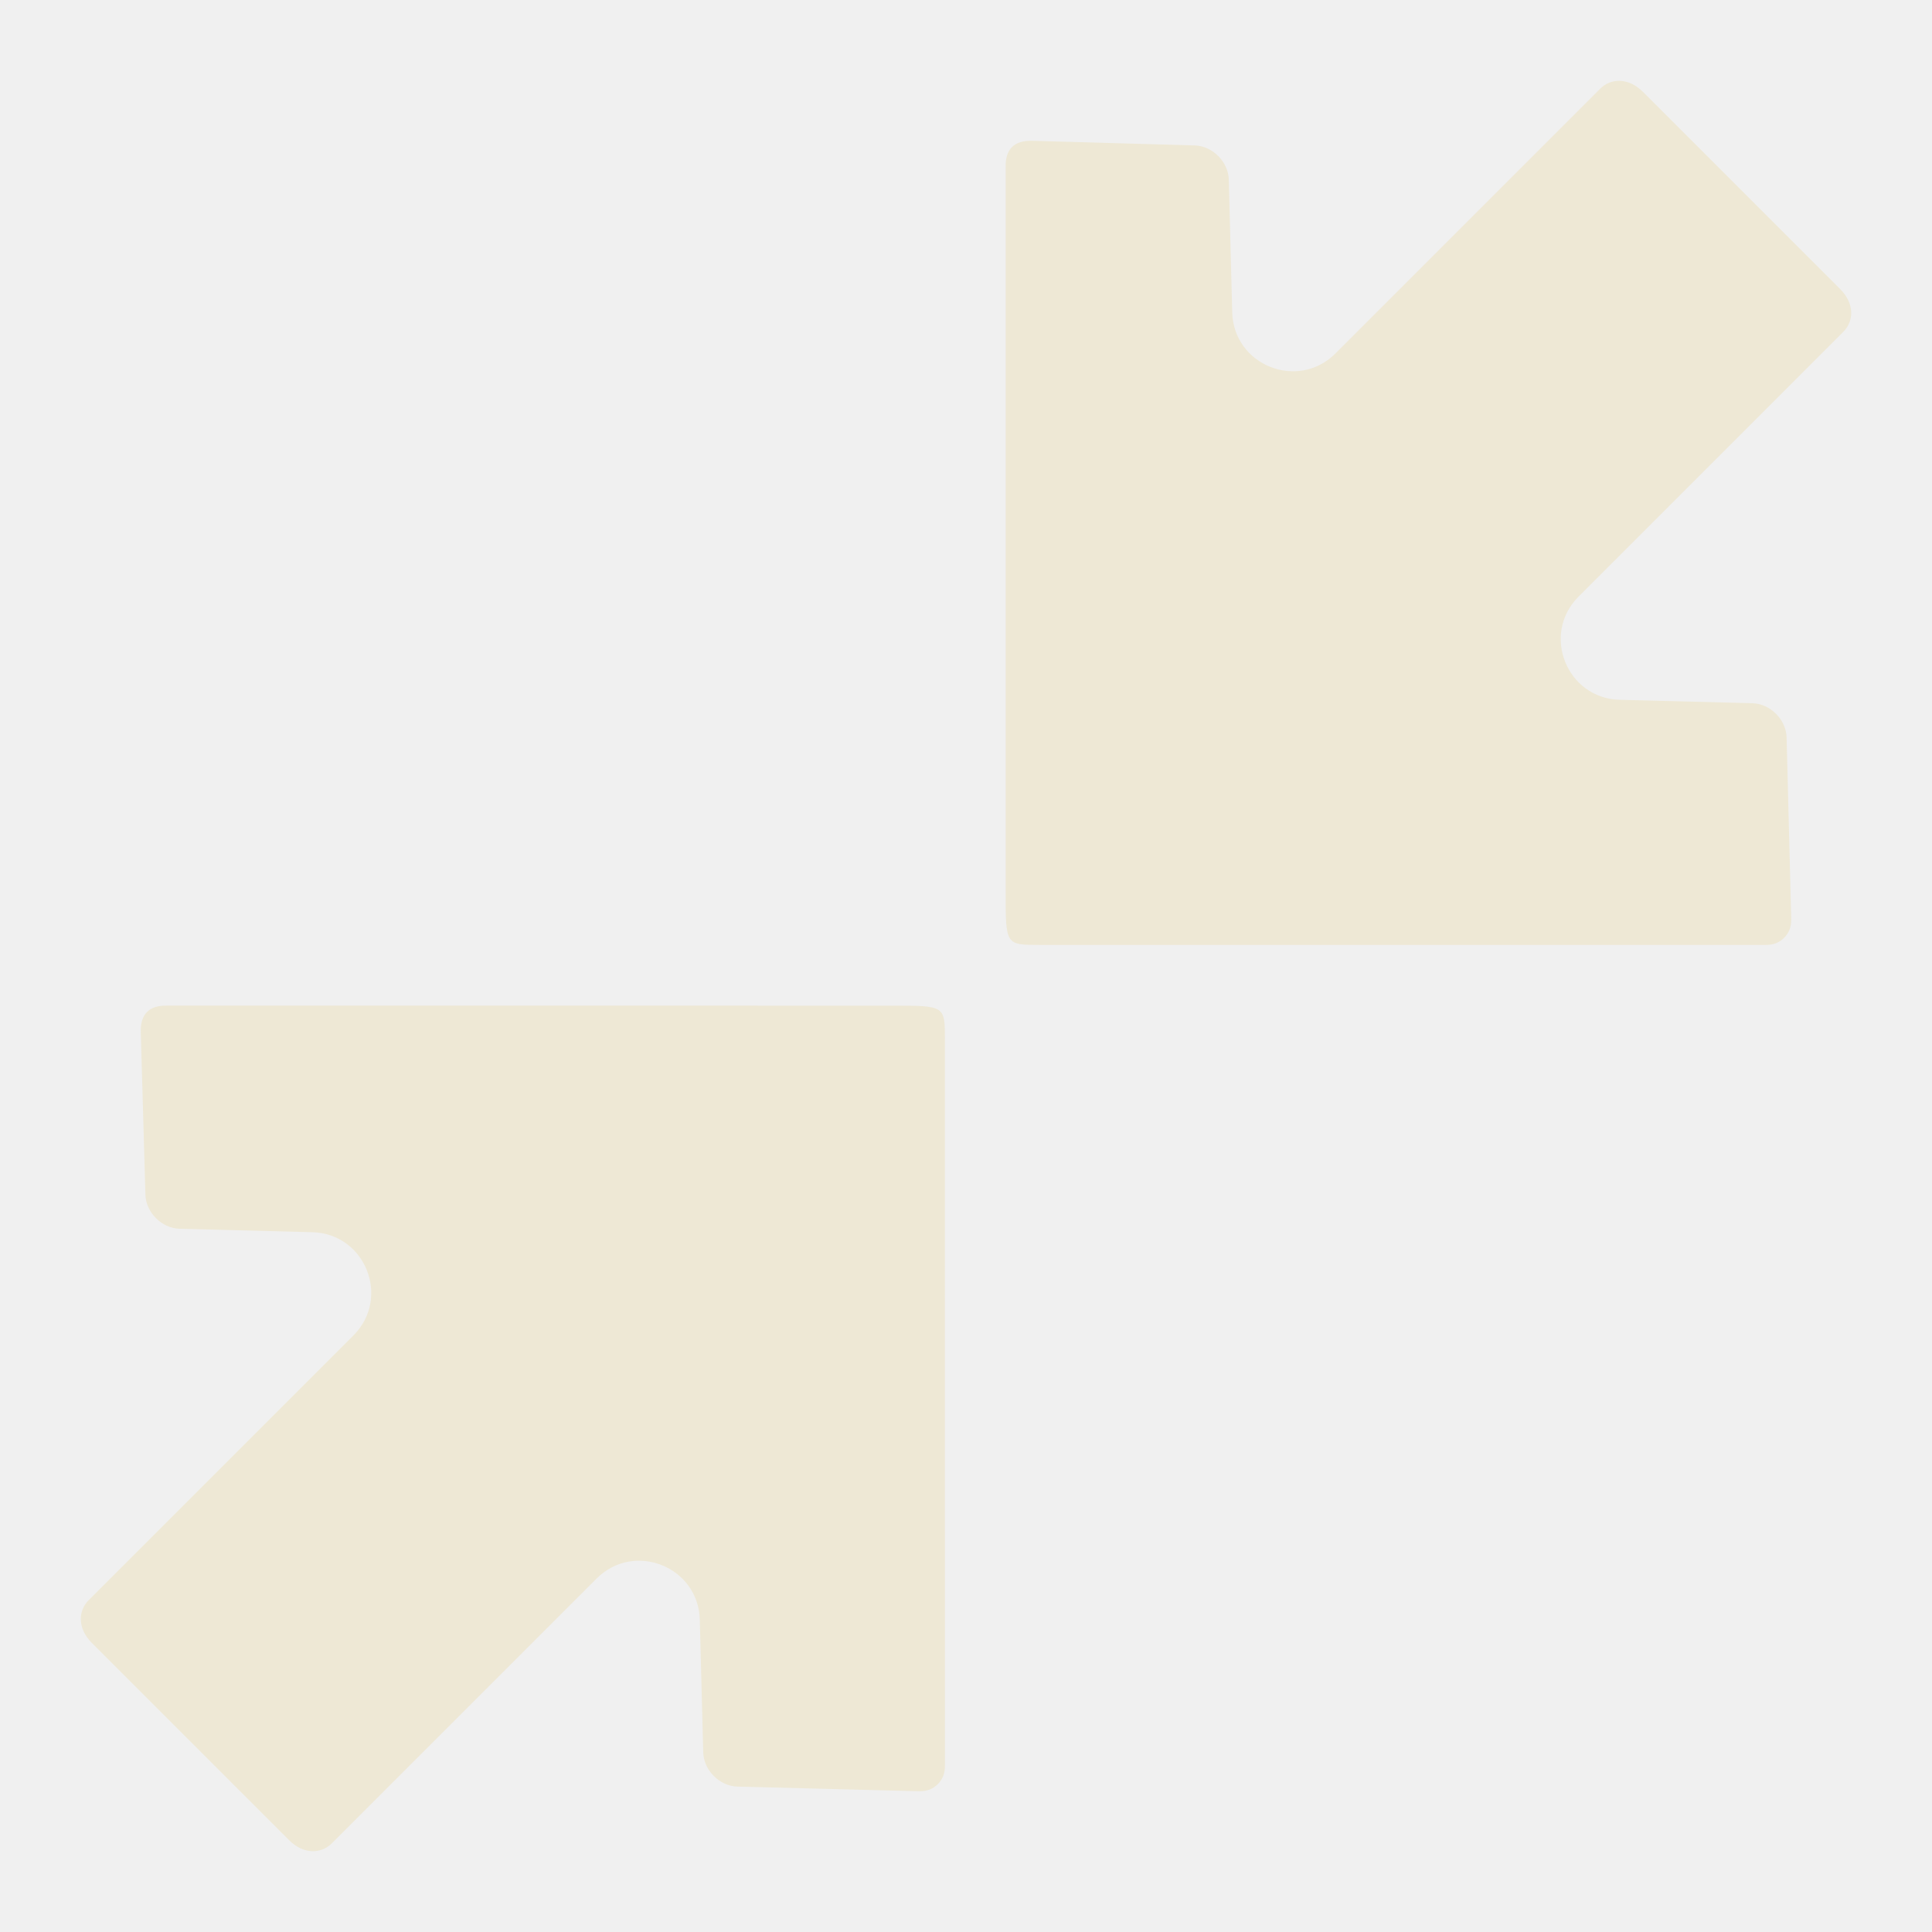
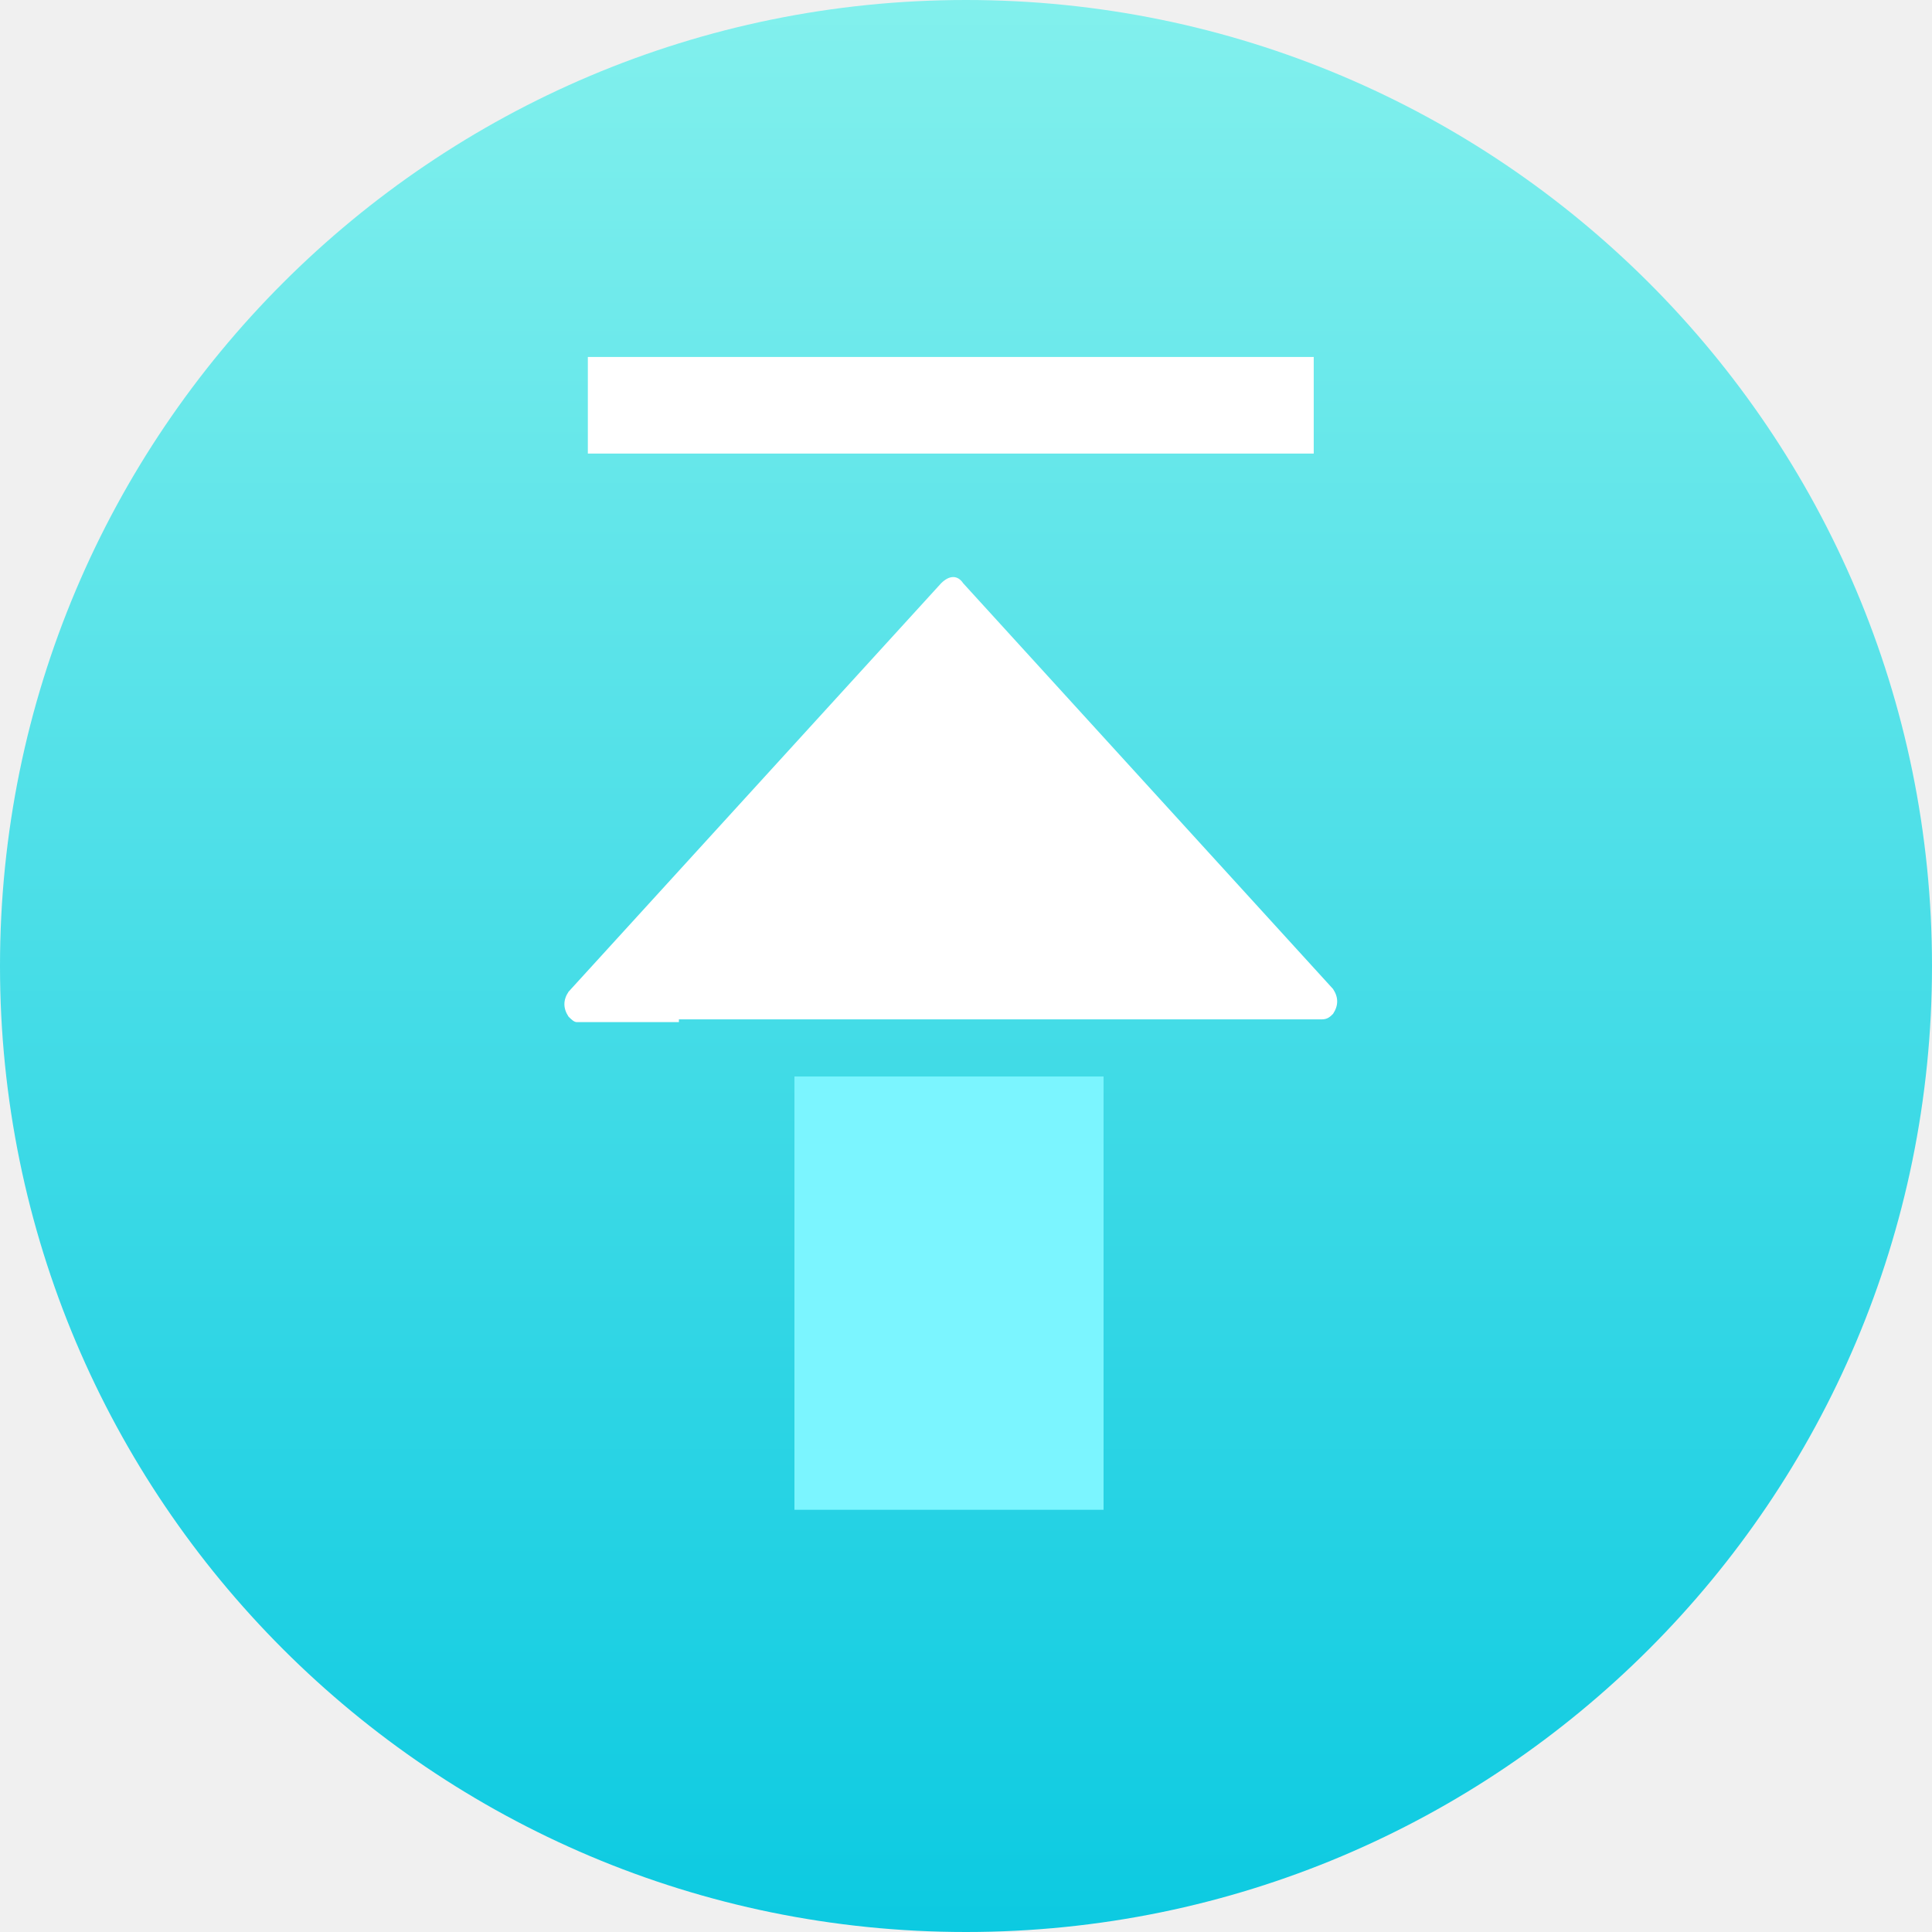
- <svg xmlns="http://www.w3.org/2000/svg" width="64" height="64" viewBox="0 0 64 64" id="svg4160" version="1.1">
-   <defs id="defs4162" />
-   <g id="layer2" style="display:inline;stroke:none" transform="translate(-3.532845,2.263642)">
-     <g id="g4" transform="rotate(-45,50.27088,15.61672)">
-       <path style="color:#000000;display:inline;opacity:0.998;fill:#eee8d5;stroke:none;stroke-linecap:round;stroke-linejoin:round;-inkscape-stroke:none" d="m 66.198,10.559 10e-7,9.24 c -10e-7,0.685 -0.434,1.076 -0.924,1.076 H 52.866 c -1.76,3.57e-4 -2.664,2.107 -1.451,3.383 l 3.027,3.188 c 0.406,0.427 0.406,1.172 -1e-6,1.6 l -4.137,4.354 c -0.204,0.215 -0.407,0.283 -0.615,0.283 -0.209,10e-7 -0.413,-0.069 -0.617,-0.283 L 36.334,20.66 32.086,16.412 c -0.798,-0.798 -0.798,-0.798 0.435,-2.03 l 4.248,-4.248 12.739,-12.739 c 0.407,-0.428 0.825,-0.428 1.232,0 l 3.702,3.919 c 0.406,0.427 0.406,1.172 0,1.6 l -3.027,3.188 c -1.213,1.275 -0.309,3.382 1.451,3.383 l 12.408,-8e-7 c 0.489,-7e-7 0.924,0.391 0.924,1.076 z" id="rect852-3-6-7" />
-       <path style="color:#000000;display:inline;opacity:0.998;fill:#eee8d5;stroke:none;stroke-linecap:round;stroke-linejoin:round;-inkscape-stroke:none" d="m -6.467,10.559 -1e-6,9.24 c 1e-6,0.685 0.434,1.076 0.924,1.076 H 6.865 c 1.76,3.57e-4 2.664,2.107 1.451,3.383 l -3.027,3.188 c -0.406,0.427 -0.406,1.172 10e-7,1.6 l 4.137,4.354 c 0.204,0.215 0.407,0.283 0.615,0.283 0.209,10e-7 0.413,-0.069 0.617,-0.283 L 23.397,20.66 27.645,16.412 c 0.798,-0.798 0.798,-0.798 -0.435,-2.03 L 22.963,10.134 10.223,-2.606 c -0.407,-0.428 -0.825,-0.428 -1.232,0 l -3.702,3.919 c -0.406,0.427 -0.406,1.172 0,1.6 l 3.027,3.188 c 1.213,1.275 0.309,3.382 -1.451,3.383 l -12.408,-10e-7 c -0.489,-1e-6 -0.924,0.391 -0.924,1.076 z" id="rect852-3-6-7-5" />
-     </g>
-   </g>
+ <svg xmlns="http://www.w3.org/2000/svg" width="60" height="60" viewBox="0 0 60 60" fill="none">
+   <circle cx="30" cy="30" r="30" transform="rotate(-180 30 30)" fill="url(#paint0_linear_298_1270)" />
+   <path d="M41.399 30.714L29.913 18.114C29.742 17.857 29.485 17.857 29.227 18.114L17.656 30.8C17.485 31.057 17.485 31.314 17.656 31.572C17.742 31.657 17.827 31.743 17.913 31.743L21.084 31.743L21.084 31.657L33.77 31.657L37.37 31.657L38.313 31.657L41.056 31.657C41.227 31.657 41.313 31.572 41.399 31.486C41.57 31.229 41.57 30.971 41.399 30.714Z" fill="white" />
+   <path d="M34.272 33.431L24.672 33.431L24.672 46.888L34.272 46.888L34.272 33.431Z" fill="#7BF5FF" />
+   <path d="M18.256 14.086L40.799 14.086L40.799 11.086L18.256 11.086L18.256 14.086Z" fill="white" />
+   <defs>
+     <linearGradient id="paint0_linear_298_1270" x1="30" y1="-1.90735e-06" x2="30" y2="60" gradientUnits="userSpaceOnUse">
+       <stop stop-color="#0CCAE1" />
+       <stop offset="1" stop-color="#82F0ED" />
+     </linearGradient>
+   </defs>
</svg>
